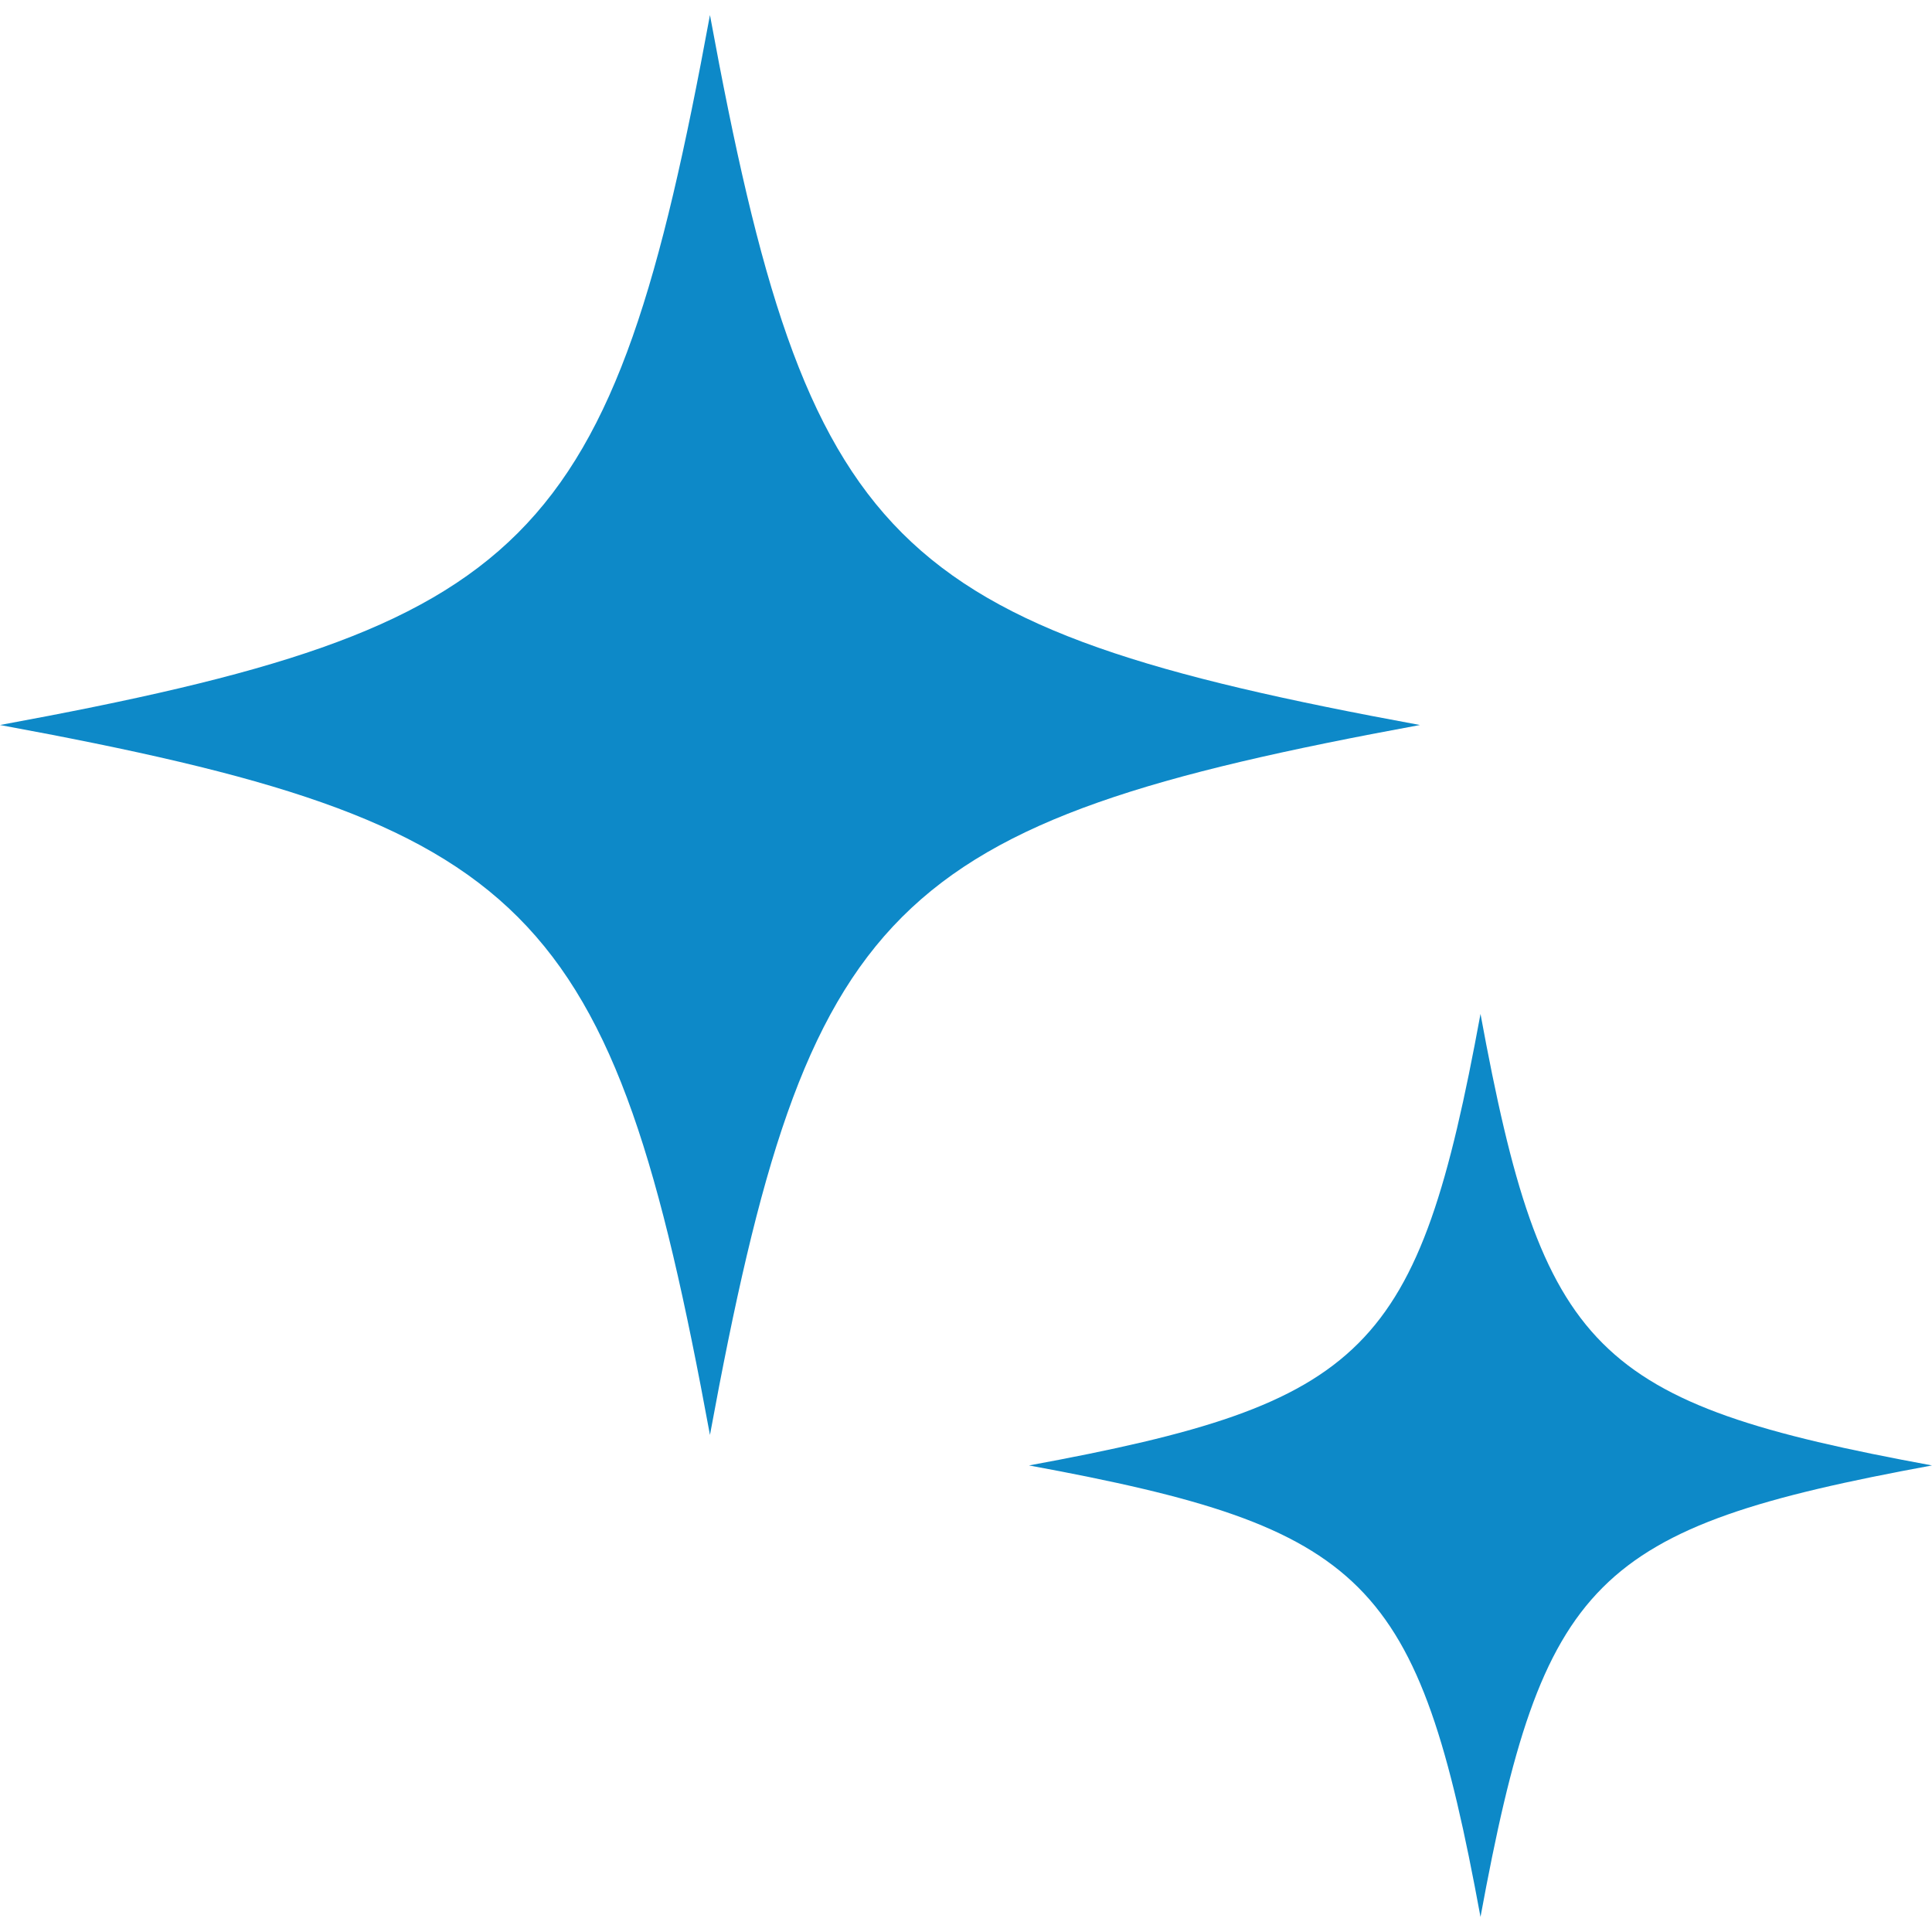
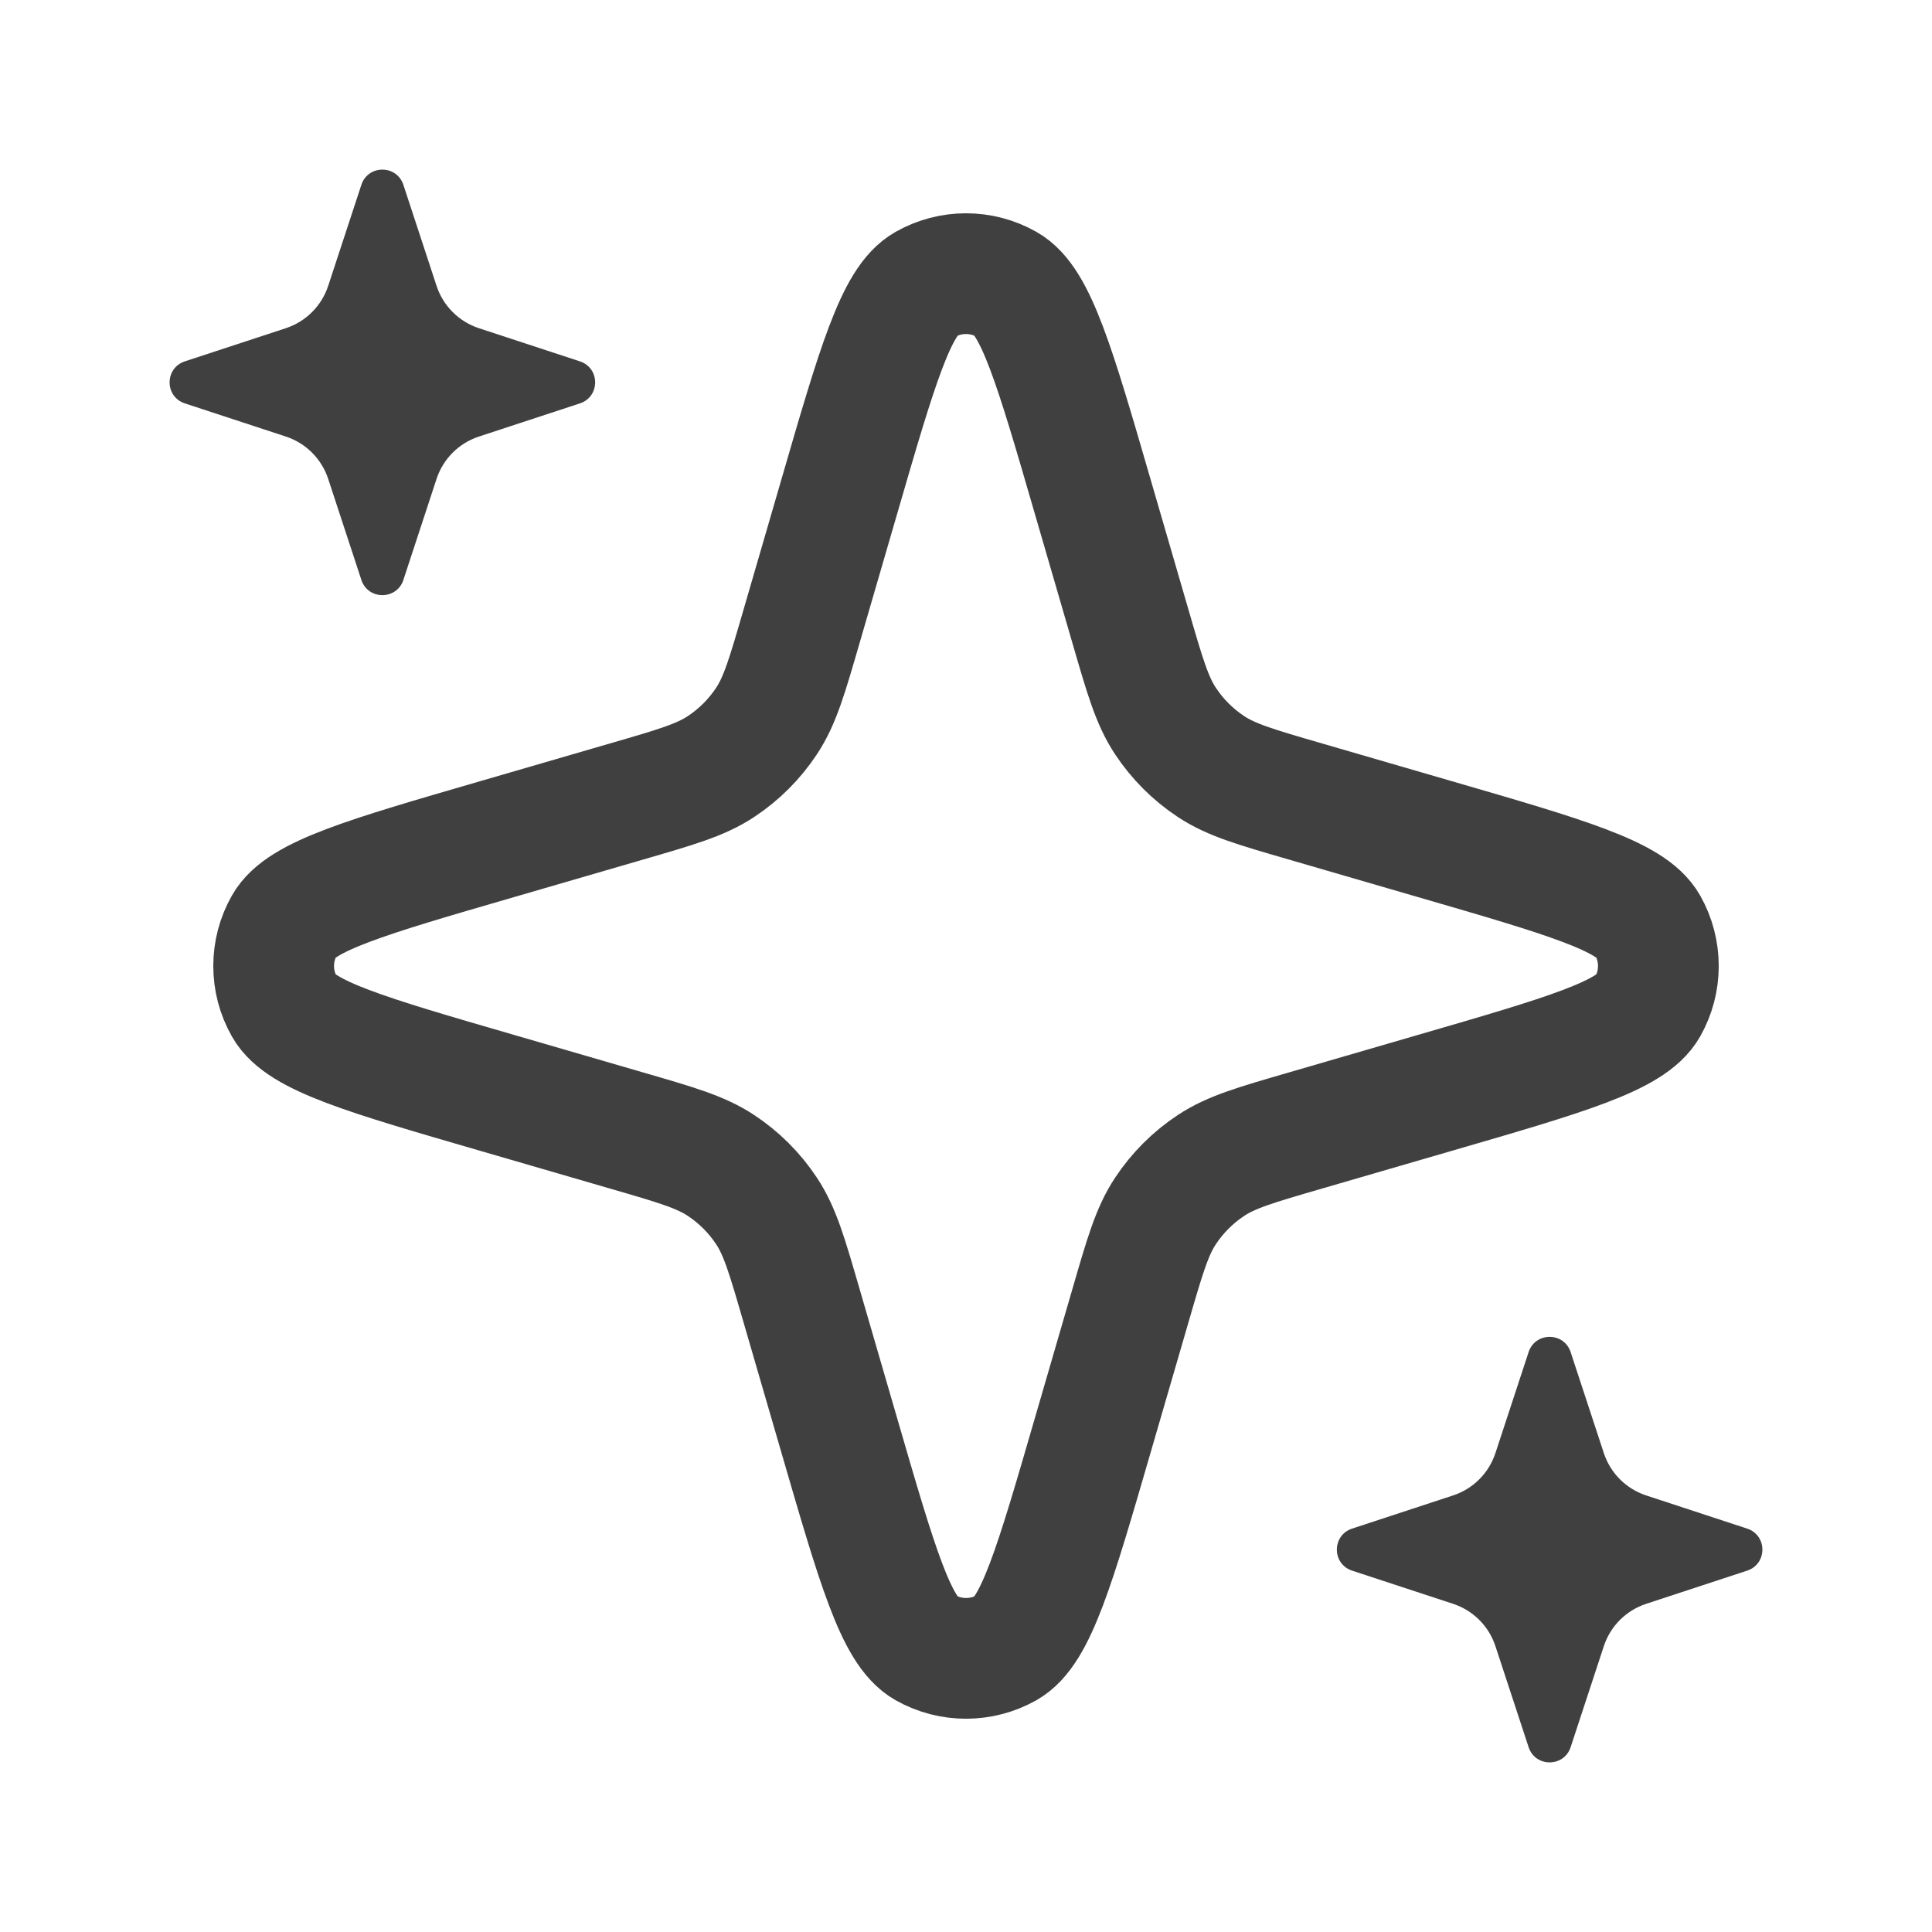
- <svg xmlns="http://www.w3.org/2000/svg" version="1.1" width="512" height="512" x="0" y="0" viewBox="0 0 443.771 443.772" style="enable-background:new 0 0 512 512" xml:space="preserve" class="">
-   <g>
-     <path d="M163.073 3.459C140.557 125.764 122.304 144.016 0 166.532c122.305 22.516 140.557 40.768 163.073 163.073 22.516-122.305 40.768-140.557 163.073-163.073-122.305-22.516-140.558-40.768-163.073-163.073M340.064 232.896c-14.318 77.781-25.928 89.39-103.708 103.708 77.78 14.319 89.39 25.928 103.708 103.708 14.318-77.78 25.928-89.39 103.707-103.708-77.781-14.318-89.388-25.927-103.707-103.708" fill="#0D89C8" opacity="1" data-original="#000000" class="" />
-   </g>
+ <svg xmlns="http://www.w3.org/2000/svg" width="24" height="24" viewBox="0 0 24 24" fill="none">
+   <path d="M13.575 17.828L14.042 16.222L14.042 16.222C14.221 15.605 14.31 15.296 14.478 15.043C14.626 14.819 14.819 14.626 15.043 14.478C15.296 14.31 15.605 14.221 16.222 14.042L16.222 14.042L17.828 13.575C19.451 13.104 20.262 12.868 20.468 12.505C20.645 12.192 20.645 11.808 20.468 11.495C20.262 11.132 19.451 10.896 17.828 10.425L16.222 9.958L16.222 9.958C15.605 9.779 15.296 9.69 15.043 9.522C14.819 9.374 14.626 9.181 14.478 8.957C14.31 8.704 14.221 8.395 14.042 7.778L14.042 7.778L13.575 6.172C13.104 4.549 12.868 3.738 12.505 3.533C12.192 3.355 11.808 3.355 11.495 3.533C11.132 3.738 10.896 4.549 10.425 6.172L9.958 7.778L9.958 7.778C9.779 8.395 9.69 8.704 9.522 8.957C9.374 9.181 9.181 9.374 8.957 9.522C8.704 9.69 8.395 9.779 7.778 9.958L7.778 9.958L6.172 10.425C4.549 10.896 3.738 11.132 3.533 11.495C3.355 11.808 3.355 12.192 3.533 12.505C3.738 12.868 4.549 13.104 6.172 13.575L7.778 14.042L7.778 14.042C8.395 14.221 8.704 14.31 8.957 14.478C9.181 14.626 9.374 14.819 9.522 15.043C9.69 15.296 9.779 15.605 9.958 16.222L9.958 16.222L10.425 17.828C10.896 19.451 11.132 20.262 11.495 20.468C11.808 20.645 12.192 20.645 12.505 20.468C12.868 20.262 13.104 19.451 13.575 17.828Z" stroke-width="1.5" stroke="#404040" />
+   <path d="M5.423 5.949L5.011 7.204C4.928 7.456 4.572 7.456 4.489 7.204L4.077 5.949C3.995 5.7 3.8 5.505 3.551 5.423L2.296 5.011C2.044 4.928 2.044 4.572 2.296 4.489L3.551 4.077C3.8 3.995 3.995 3.8 4.077 3.551L4.489 2.296C4.572 2.044 4.928 2.044 5.011 2.296L5.423 3.551C5.505 3.8 5.7 3.995 5.949 4.077L7.204 4.489C7.456 4.572 7.456 4.928 7.204 5.011L5.949 5.423C5.7 5.505 5.505 5.7 5.423 5.949Z" fill="#404040" />
+   <path d="M19.923 20.45L19.511 21.704C19.428 21.956 19.072 21.956 18.989 21.704L18.577 20.45C18.495 20.2 18.3 20.005 18.05 19.923L16.796 19.511C16.544 19.428 16.544 19.072 16.796 18.989L18.05 18.577C18.3 18.495 18.495 18.3 18.577 18.05L18.989 16.796C19.072 16.544 19.428 16.544 19.511 16.796L19.923 18.05C20.005 18.3 20.2 18.495 20.45 18.577L21.704 18.989C21.956 19.072 21.956 19.428 21.704 19.511L20.45 19.923C20.2 20.005 20.005 20.2 19.923 20.45Z" fill="#404040" />
</svg>
